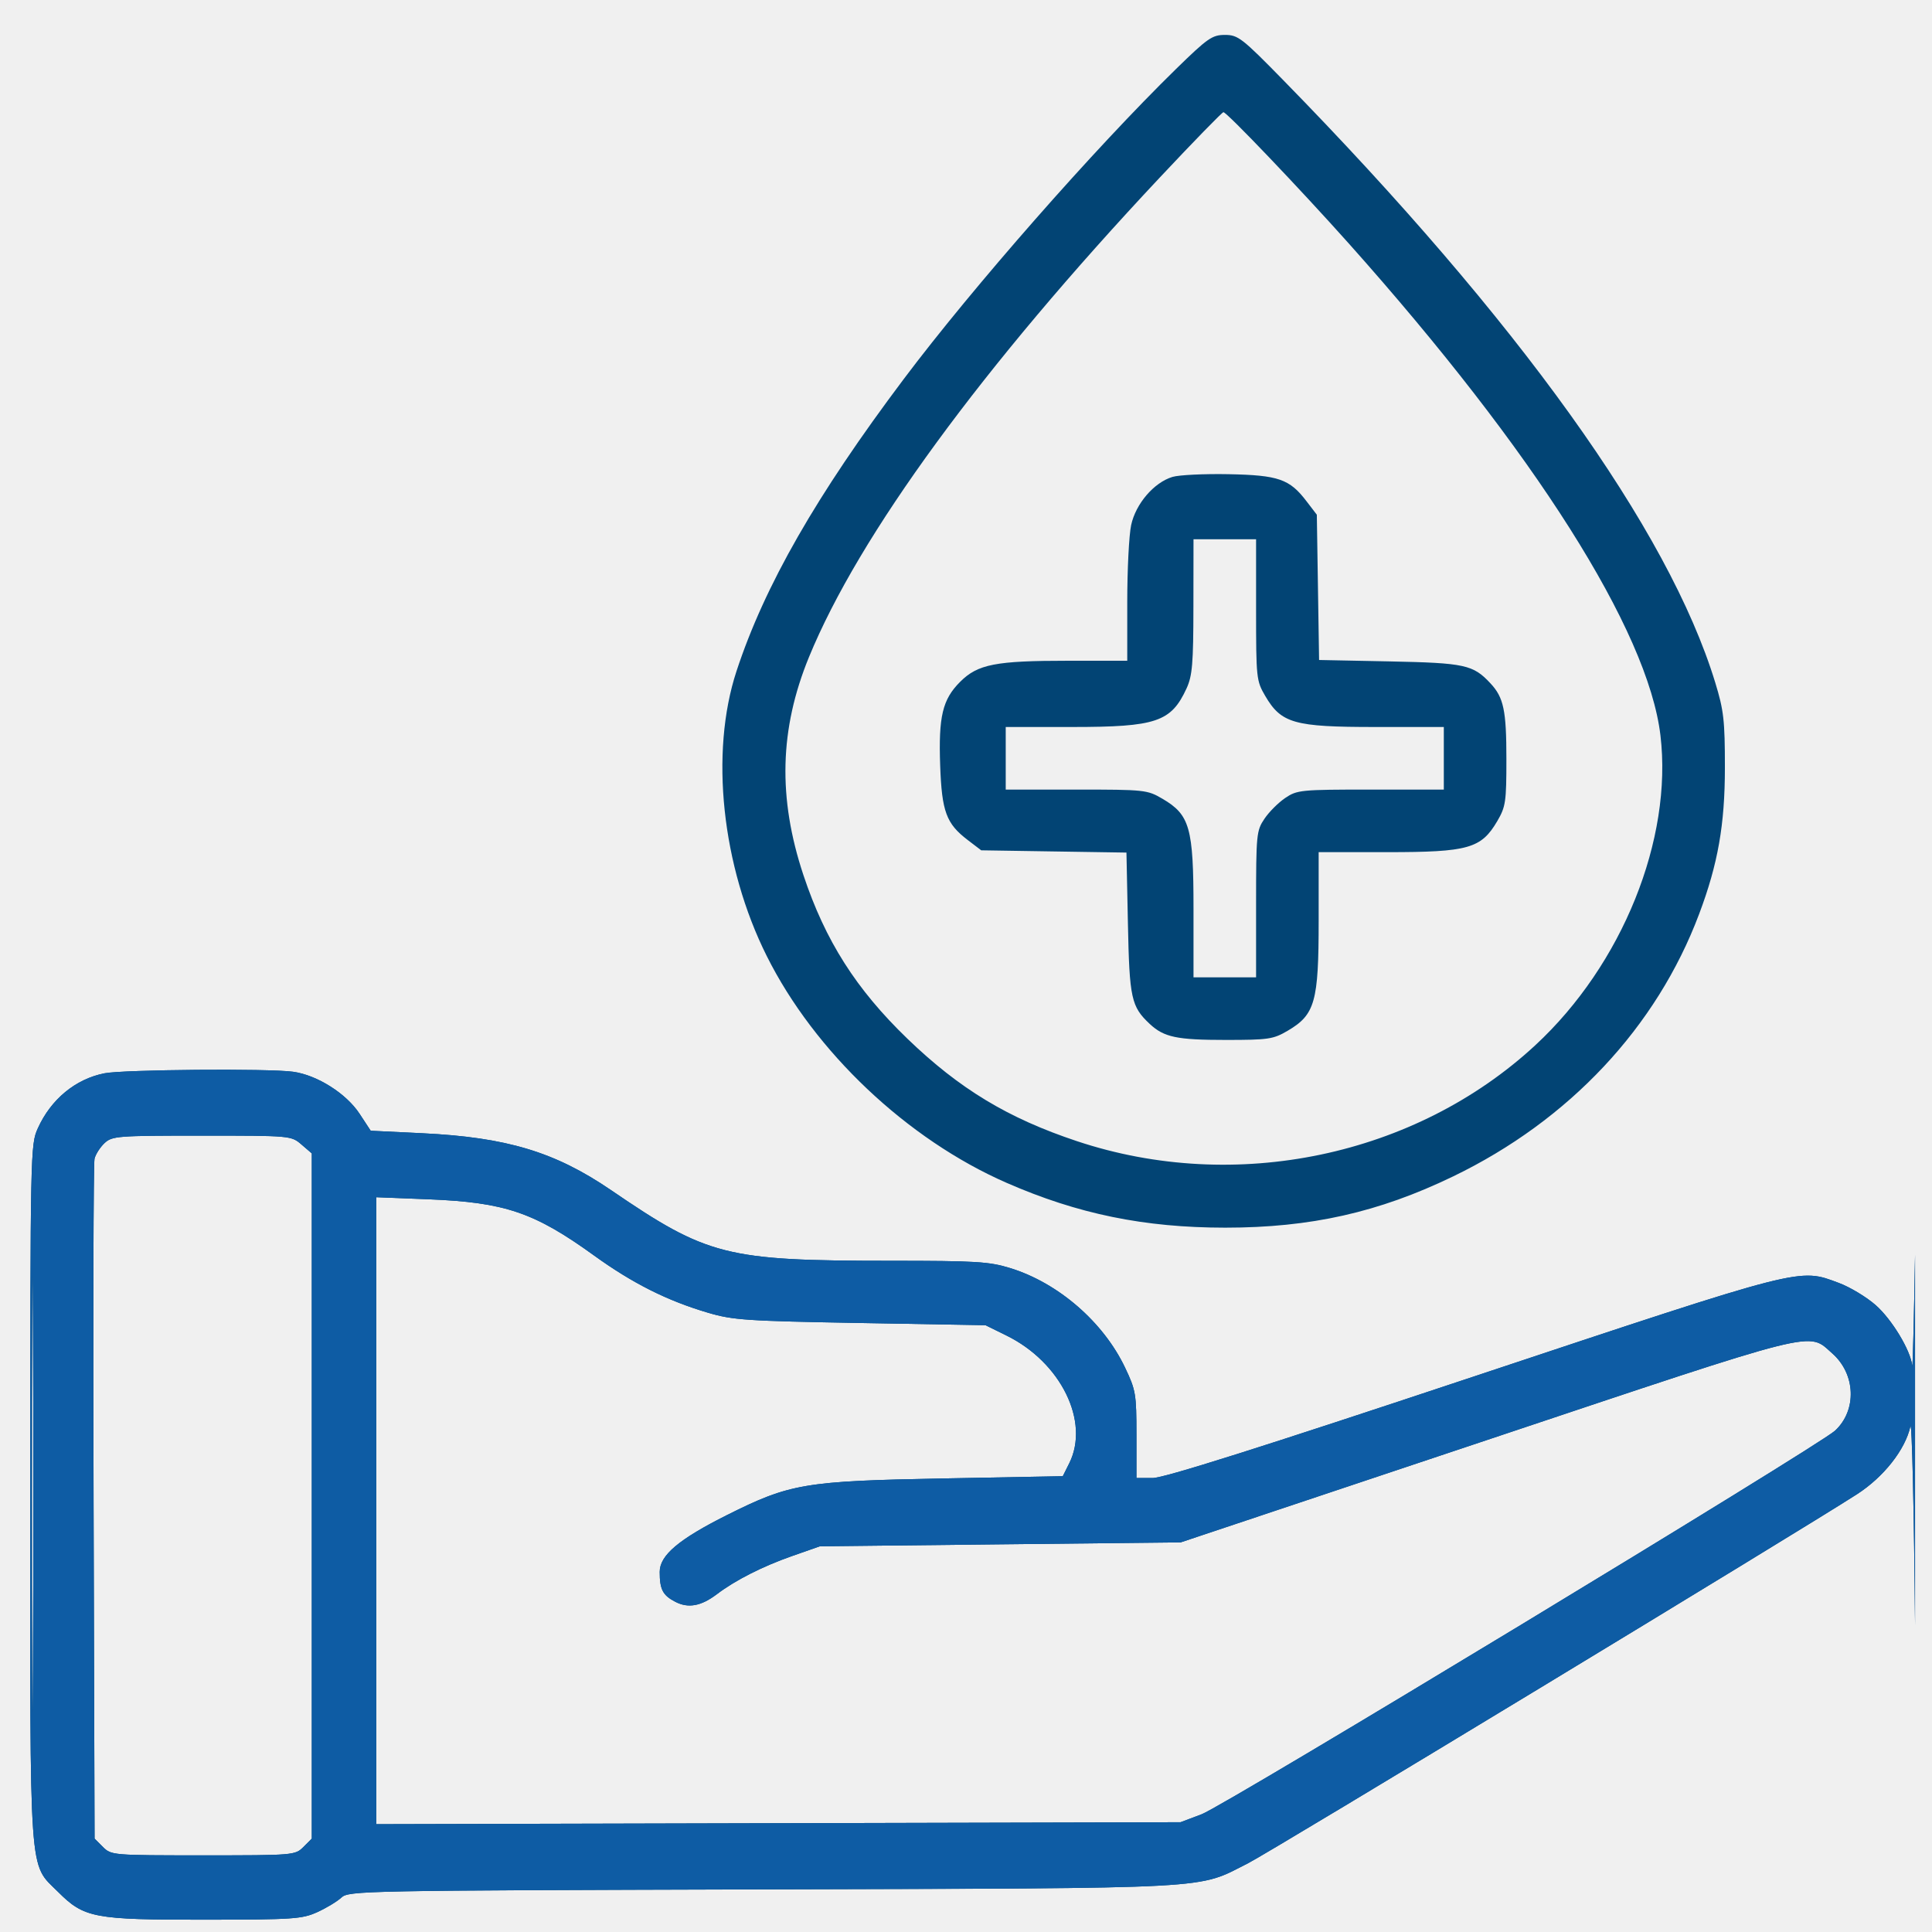
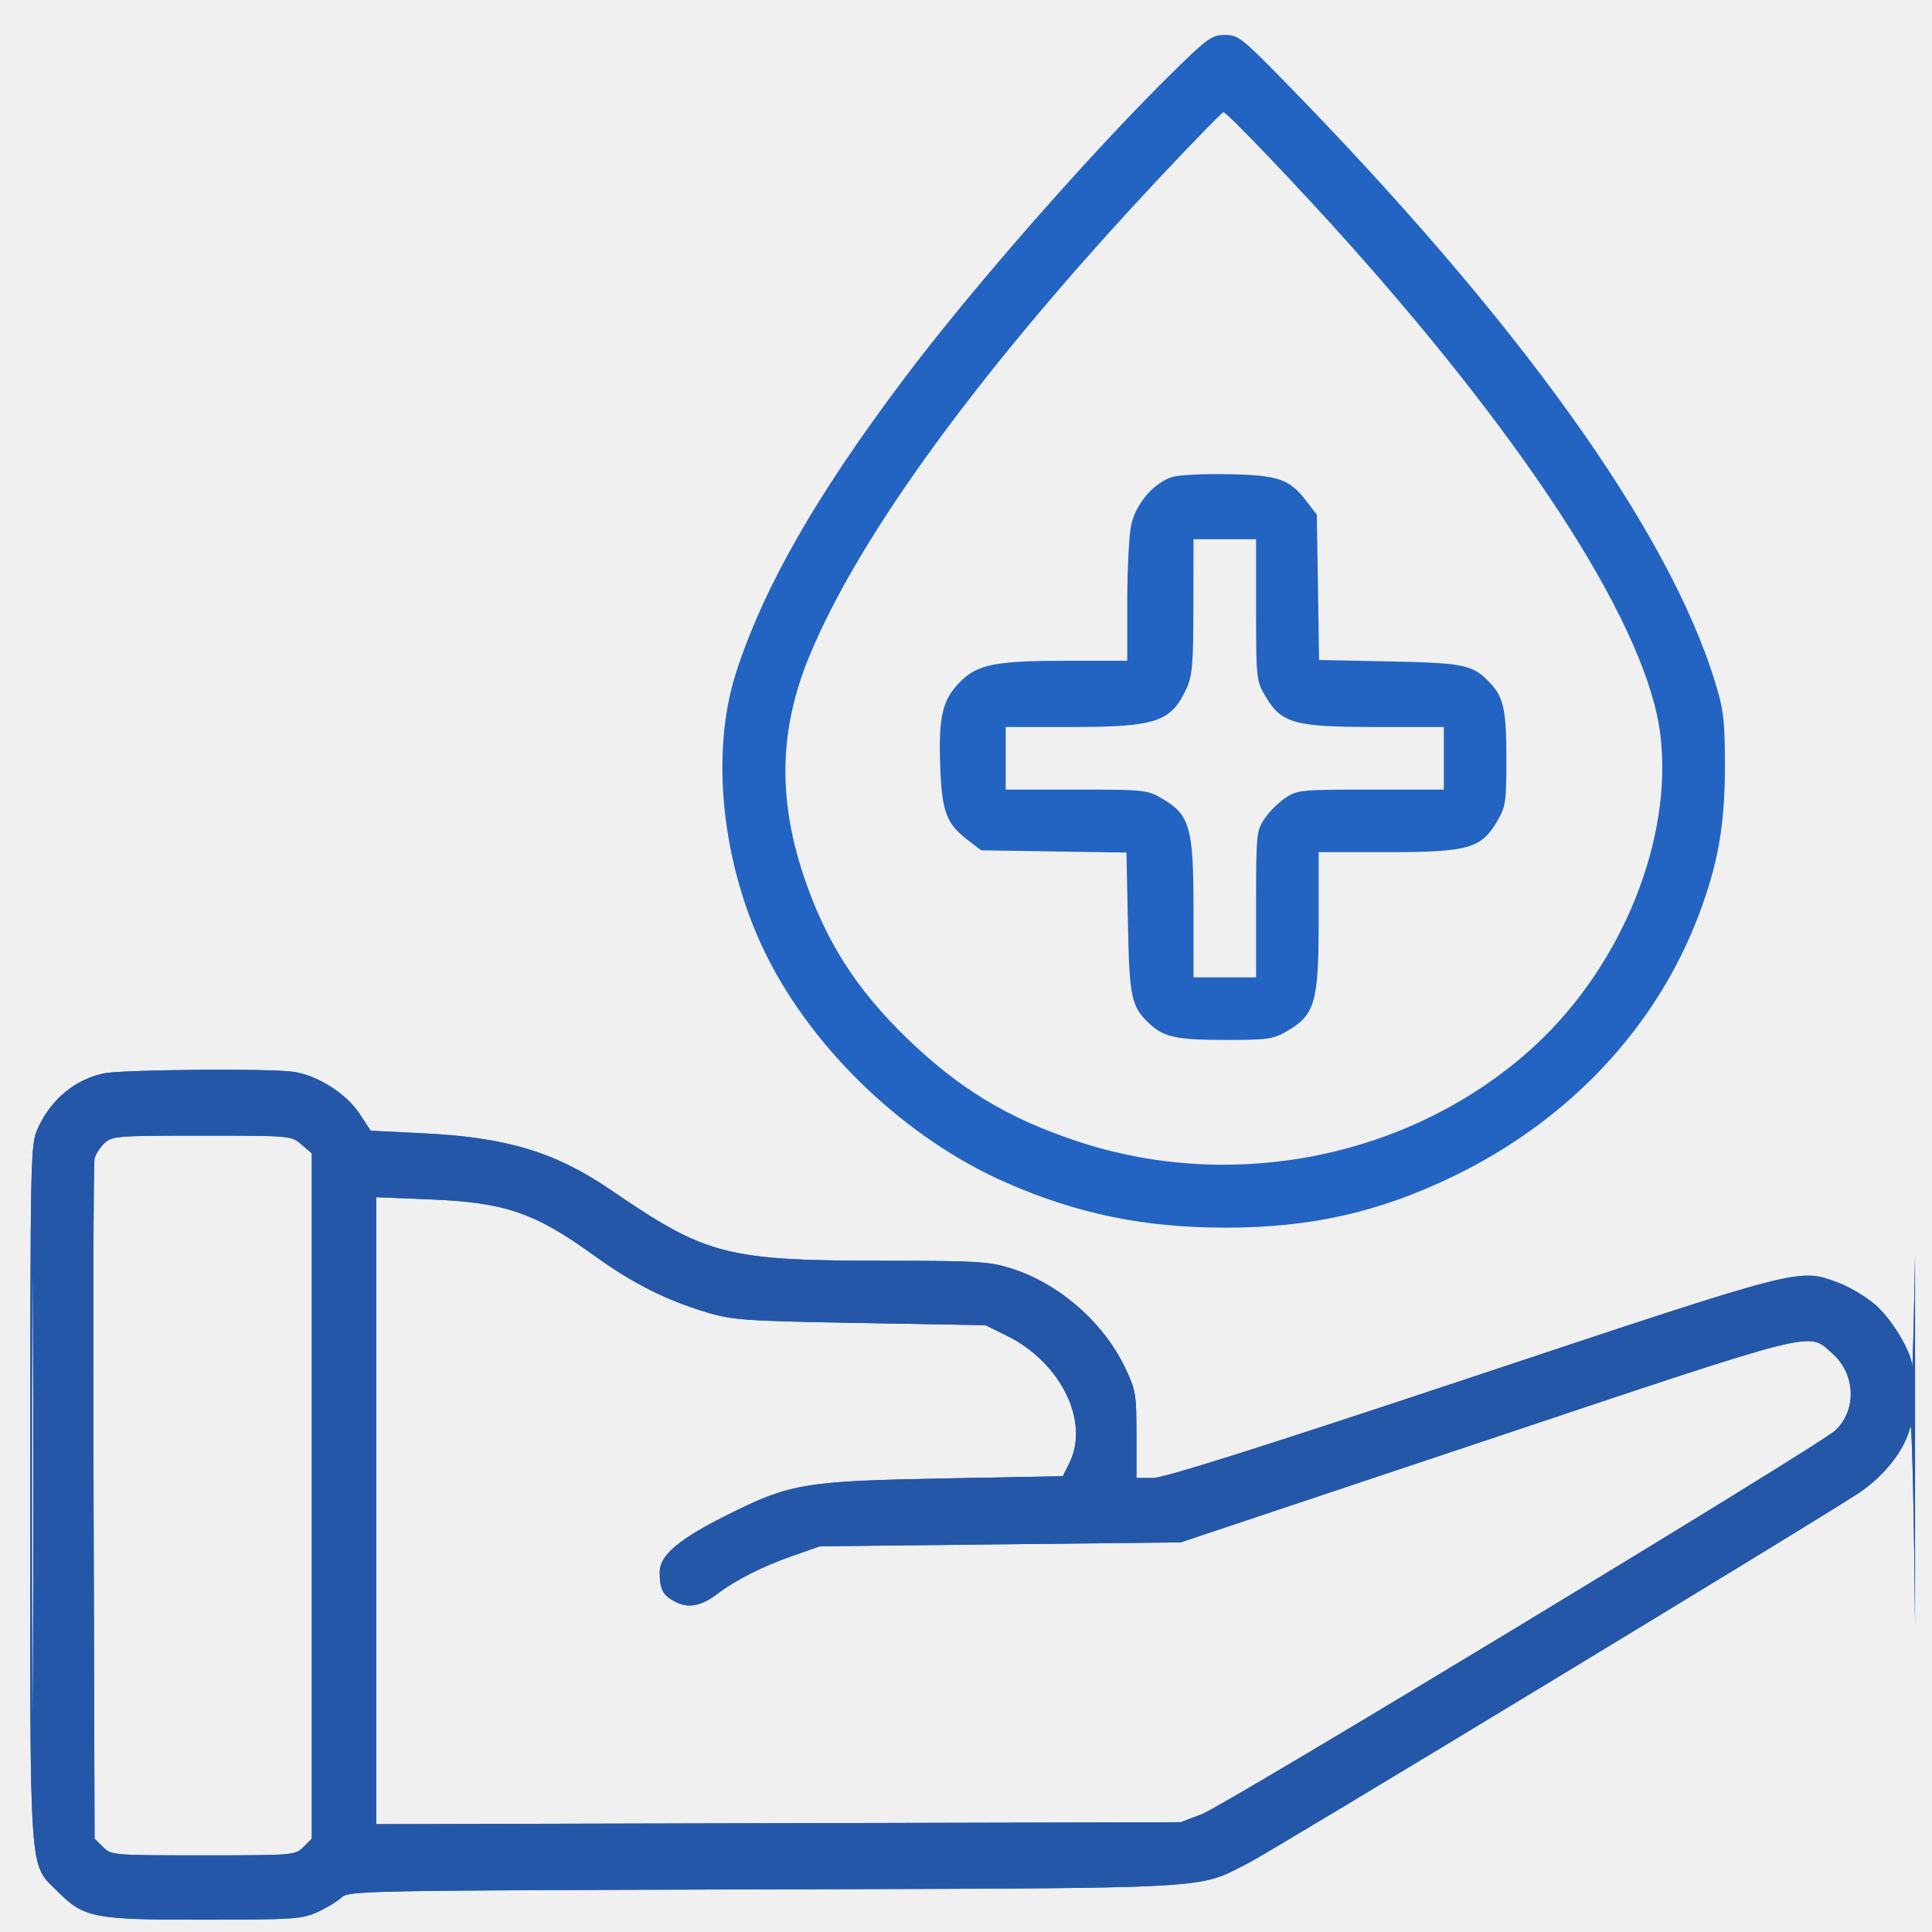
<svg xmlns="http://www.w3.org/2000/svg" width="41" height="41" viewBox="0 0 41 41" fill="none">
  <g clip-path="url(#clip0_107_797)">
-     <path fill-rule="evenodd" clip-rule="evenodd" d="M24.958 1.463C23.217 3.165 20.645 6.093 19.178 8.045C17.322 10.514 16.226 12.428 15.63 14.242C15.061 15.973 15.316 18.378 16.272 20.289C17.287 22.321 19.251 24.178 21.36 25.101C22.872 25.763 24.283 26.052 26.001 26.053C27.813 26.053 29.257 25.729 30.836 24.966C33.302 23.775 35.155 21.799 36.058 19.397C36.458 18.336 36.605 17.499 36.605 16.288C36.605 15.288 36.581 15.076 36.4 14.485C35.411 11.245 32.222 6.799 27.23 1.698C26.356 0.805 26.273 0.741 25.995 0.741C25.725 0.741 25.629 0.808 24.958 1.463ZM24.612 3.768C20.845 7.781 18.227 11.361 17.167 13.946C16.542 15.471 16.505 16.933 17.05 18.571C17.513 19.963 18.168 20.993 19.259 22.045C20.363 23.109 21.39 23.73 22.854 24.217C26.217 25.338 30.035 24.538 32.582 22.181C34.426 20.474 35.5 17.812 35.237 15.604C34.971 13.379 32.569 9.588 28.625 5.169C27.584 4.003 26.036 2.381 25.963 2.381C25.936 2.381 25.328 3.005 24.612 3.768ZM24.881 10.121C24.488 10.24 24.102 10.691 24.005 11.142C23.959 11.355 23.922 12.09 23.922 12.776V14.022H22.675C21.125 14.022 20.75 14.095 20.375 14.47C20.001 14.844 19.915 15.205 19.952 16.247C19.987 17.224 20.081 17.479 20.536 17.826L20.823 18.045L22.364 18.069L23.905 18.093L23.936 19.593C23.968 21.191 24.006 21.362 24.402 21.732C24.703 22.012 24.976 22.069 26.01 22.069C26.917 22.069 27.02 22.054 27.325 21.875C27.907 21.534 27.984 21.261 27.984 19.544V18.084H29.444C31.16 18.084 31.433 18.007 31.774 17.426C31.953 17.12 31.968 17.017 31.968 16.11C31.968 15.076 31.911 14.803 31.631 14.503C31.262 14.106 31.09 14.069 29.492 14.036L27.993 14.006L27.969 12.464L27.945 10.923L27.726 10.637C27.366 10.165 27.132 10.084 26.07 10.063C25.554 10.053 25.019 10.079 24.881 10.121ZM25.326 12.87C25.325 14.085 25.303 14.341 25.181 14.608C24.853 15.321 24.537 15.428 22.752 15.428H21.343V16.092V16.756H22.84C24.294 16.756 24.347 16.762 24.669 16.951C25.25 17.291 25.328 17.565 25.328 19.281V20.741H25.992H26.656V19.19C26.656 17.706 26.664 17.627 26.834 17.375C26.931 17.23 27.13 17.032 27.275 16.934C27.527 16.764 27.605 16.756 29.089 16.756H30.64V16.092V15.428H29.181C27.464 15.428 27.191 15.351 26.85 14.769C26.662 14.447 26.656 14.395 26.656 12.941V11.444H25.992H25.328L25.326 12.87ZM2.217 22.777C1.603 22.898 1.081 23.328 0.803 23.944C0.646 24.29 0.644 24.42 0.642 31.684C0.64 40.007 0.606 39.523 1.232 40.149C1.786 40.702 1.99 40.741 4.346 40.739C6.227 40.737 6.409 40.725 6.734 40.578C6.927 40.49 7.157 40.351 7.245 40.269C7.399 40.125 7.669 40.12 16.19 40.096C25.952 40.068 25.38 40.099 26.489 39.539C26.958 39.302 38.155 32.517 39.407 31.711C39.974 31.346 40.432 30.764 40.541 30.272C40.574 30.122 40.619 32.055 40.641 34.569C40.674 38.331 40.681 37.813 40.682 31.639C40.682 27.514 40.664 25.264 40.64 26.639C40.617 28.014 40.59 29.067 40.58 28.979C40.544 28.653 40.148 27.999 39.805 27.697C39.611 27.526 39.261 27.315 39.028 27.228C38.169 26.907 38.328 26.866 31.261 29.217C26.73 30.725 24.701 31.366 24.46 31.366L24.117 31.366V30.448C24.117 29.583 24.103 29.5 23.875 29.022C23.414 28.054 22.458 27.226 21.439 26.911C20.992 26.773 20.709 26.756 18.894 26.756C15.405 26.755 15.017 26.657 12.968 25.257C11.778 24.445 10.755 24.136 8.961 24.049L7.867 23.996L7.632 23.638C7.349 23.206 6.73 22.814 6.218 22.744C5.697 22.672 2.619 22.698 2.217 22.777ZM2.218 24.259C2.125 24.346 2.029 24.495 2.006 24.591C1.983 24.686 1.974 27.971 1.986 31.891L2.007 39.018L2.185 39.196C2.361 39.371 2.388 39.373 4.312 39.373C6.236 39.373 6.263 39.371 6.439 39.196L6.617 39.018V31.747V24.477L6.398 24.289C6.179 24.101 6.174 24.1 4.283 24.1C2.488 24.1 2.38 24.108 2.218 24.259ZM0.678 31.717C0.678 35.842 0.687 37.518 0.699 35.442C0.71 33.365 0.71 29.99 0.699 27.942C0.687 25.893 0.678 27.592 0.678 31.717ZM7.984 32.059V38.712L16.519 38.691L25.054 38.67L25.504 38.5C25.994 38.315 38.59 30.686 38.942 30.362C39.41 29.93 39.382 29.159 38.883 28.721C38.357 28.258 38.695 28.173 31.563 30.557L25.054 32.732L21.226 32.773L17.398 32.815L16.802 33.024C16.179 33.243 15.607 33.533 15.211 33.833C14.876 34.086 14.605 34.135 14.33 33.992C14.065 33.855 14 33.73 14 33.358C14 33.006 14.405 32.664 15.436 32.148C16.766 31.483 17.074 31.431 20.015 31.375L22.554 31.327L22.691 31.053C23.133 30.168 22.514 28.909 21.356 28.341L20.914 28.123L18.258 28.076C15.832 28.033 15.551 28.014 15.021 27.857C14.157 27.602 13.421 27.232 12.607 26.644C11.339 25.728 10.716 25.516 9.097 25.451L7.984 25.407V32.059Z" fill="#024474" />
-     <path fill-rule="evenodd" clip-rule="evenodd" d="M2.217 22.777C1.603 22.898 1.081 23.328 0.803 23.944C0.646 24.289 0.644 24.42 0.642 31.684C0.64 40.007 0.606 39.522 1.232 40.148C1.786 40.702 1.99 40.741 4.346 40.739C6.227 40.737 6.409 40.725 6.734 40.578C6.927 40.49 7.157 40.351 7.245 40.269C7.399 40.125 7.669 40.119 16.19 40.095C25.952 40.068 25.38 40.099 26.489 39.539C26.958 39.302 38.155 32.517 39.407 31.71C39.974 31.345 40.432 30.764 40.541 30.272C40.574 30.122 40.619 32.055 40.641 34.569C40.674 38.331 40.681 37.813 40.682 31.639C40.682 27.514 40.664 25.264 40.64 26.639C40.617 28.014 40.59 29.067 40.58 28.979C40.544 28.653 40.148 27.999 39.805 27.697C39.611 27.526 39.261 27.315 39.028 27.228C38.169 26.907 38.328 26.866 31.261 29.217C26.73 30.725 24.701 31.366 24.46 31.366L24.117 31.366V30.448C24.117 29.583 24.103 29.5 23.875 29.022C23.414 28.054 22.458 27.226 21.439 26.911C20.992 26.773 20.709 26.756 18.894 26.756C15.405 26.755 15.017 26.656 12.968 25.257C11.778 24.445 10.755 24.136 8.961 24.049L7.867 23.996L7.632 23.638C7.349 23.206 6.73 22.814 6.218 22.744C5.697 22.672 2.619 22.698 2.217 22.777ZM2.218 24.258C2.125 24.346 2.029 24.495 2.006 24.59C1.983 24.686 1.974 27.971 1.986 31.891L2.007 39.018L2.185 39.196C2.361 39.371 2.388 39.373 4.312 39.373C6.236 39.373 6.263 39.371 6.439 39.196L6.617 39.018V31.747V24.477L6.398 24.288C6.179 24.101 6.174 24.1 4.283 24.1C2.488 24.1 2.38 24.108 2.218 24.258ZM0.678 31.717C0.678 35.842 0.687 37.518 0.699 35.442C0.71 33.365 0.71 29.99 0.699 27.942C0.687 25.893 0.678 27.592 0.678 31.717ZM7.984 32.059V38.712L16.519 38.691L25.054 38.67L25.504 38.5C25.994 38.315 38.59 30.686 38.942 30.361C39.41 29.93 39.382 29.158 38.883 28.72C38.357 28.258 38.695 28.173 31.563 30.557L25.054 32.732L21.226 32.773L17.398 32.815L16.802 33.024C16.179 33.243 15.607 33.533 15.211 33.833C14.876 34.086 14.605 34.135 14.33 33.992C14.065 33.855 14 33.729 14 33.358C14 33.006 14.405 32.664 15.436 32.148C16.766 31.483 17.074 31.43 20.015 31.375L22.554 31.327L22.691 31.053C23.133 30.168 22.514 28.909 21.356 28.34L20.914 28.123L18.258 28.076C15.832 28.033 15.551 28.014 15.021 27.857C14.157 27.602 13.421 27.232 12.607 26.643C11.339 25.728 10.716 25.516 9.097 25.451L7.984 25.407V32.059Z" fill="#0E5CA4" />
+     <path fill-rule="evenodd" clip-rule="evenodd" d="M24.958 1.463C23.217 3.165 20.645 6.093 19.178 8.045C17.322 10.514 16.226 12.428 15.63 14.242C15.061 15.973 15.316 18.378 16.272 20.289C17.287 22.321 19.251 24.178 21.36 25.101C22.872 25.763 24.283 26.052 26.001 26.053C27.813 26.053 29.257 25.729 30.836 24.966C33.302 23.775 35.155 21.799 36.058 19.397C36.458 18.336 36.605 17.499 36.605 16.288C36.605 15.288 36.581 15.076 36.4 14.485C35.411 11.245 32.222 6.799 27.23 1.698C26.356 0.805 26.273 0.741 25.995 0.741C25.725 0.741 25.629 0.808 24.958 1.463ZM24.612 3.768C20.845 7.781 18.227 11.361 17.167 13.946C16.542 15.471 16.505 16.933 17.05 18.571C17.513 19.963 18.168 20.993 19.259 22.045C20.363 23.109 21.39 23.73 22.854 24.217C26.217 25.338 30.035 24.538 32.582 22.181C34.426 20.474 35.5 17.812 35.237 15.604C34.971 13.379 32.569 9.588 28.625 5.169C27.584 4.003 26.036 2.381 25.963 2.381C25.936 2.381 25.328 3.005 24.612 3.768ZM24.881 10.121C24.488 10.24 24.102 10.691 24.005 11.142C23.959 11.355 23.922 12.09 23.922 12.776V14.022H22.675C21.125 14.022 20.75 14.095 20.375 14.47C20.001 14.844 19.915 15.205 19.952 16.247C19.987 17.224 20.081 17.479 20.536 17.826L20.823 18.045L22.364 18.069L23.905 18.093L23.936 19.593C23.968 21.191 24.006 21.362 24.402 21.732C24.703 22.012 24.976 22.069 26.01 22.069C26.917 22.069 27.02 22.054 27.325 21.875C27.907 21.534 27.984 21.261 27.984 19.544V18.084H29.444C31.16 18.084 31.433 18.007 31.774 17.426C31.953 17.12 31.968 17.017 31.968 16.11C31.968 15.076 31.911 14.803 31.631 14.503C31.262 14.106 31.09 14.069 29.492 14.036L27.993 14.006L27.969 12.464L27.945 10.923L27.726 10.637C27.366 10.165 27.132 10.084 26.07 10.063C25.554 10.053 25.019 10.079 24.881 10.121ZM25.326 12.87C25.325 14.085 25.303 14.341 25.181 14.608C24.853 15.321 24.537 15.428 22.752 15.428H21.343V16.092V16.756H22.84C24.294 16.756 24.347 16.762 24.669 16.951C25.25 17.291 25.328 17.565 25.328 19.281V20.741H25.992H26.656V19.19C26.656 17.706 26.664 17.627 26.834 17.375C26.931 17.23 27.13 17.032 27.275 16.934C27.527 16.764 27.605 16.756 29.089 16.756H30.64V16.092V15.428H29.181C27.464 15.428 27.191 15.351 26.85 14.769C26.662 14.447 26.656 14.395 26.656 12.941V11.444H25.992H25.328L25.326 12.87ZM2.217 22.777C1.603 22.898 1.081 23.328 0.803 23.944C0.646 24.29 0.644 24.42 0.642 31.684C0.64 40.007 0.606 39.523 1.232 40.149C1.786 40.702 1.99 40.741 4.346 40.739C6.227 40.737 6.409 40.725 6.734 40.578C6.927 40.49 7.157 40.351 7.245 40.269C7.399 40.125 7.669 40.12 16.19 40.096C25.952 40.068 25.38 40.099 26.489 39.539C26.958 39.302 38.155 32.517 39.407 31.711C39.974 31.346 40.432 30.764 40.541 30.272C40.574 30.122 40.619 32.055 40.641 34.569C40.674 38.331 40.681 37.813 40.682 31.639C40.682 27.514 40.664 25.264 40.64 26.639C40.617 28.014 40.59 29.067 40.58 28.979C40.544 28.653 40.148 27.999 39.805 27.697C39.611 27.526 39.261 27.315 39.028 27.228C38.169 26.907 38.328 26.866 31.261 29.217C26.73 30.725 24.701 31.366 24.46 31.366L24.117 31.366V30.448C24.117 29.583 24.103 29.5 23.875 29.022C23.414 28.054 22.458 27.226 21.439 26.911C20.992 26.773 20.709 26.756 18.894 26.756C15.405 26.755 15.017 26.657 12.968 25.257C11.778 24.445 10.755 24.136 8.961 24.049L7.867 23.996L7.632 23.638C7.349 23.206 6.73 22.814 6.218 22.744C5.697 22.672 2.619 22.698 2.217 22.777ZM2.218 24.259C2.125 24.346 2.029 24.495 2.006 24.591C1.983 24.686 1.974 27.971 1.986 31.891L2.007 39.018L2.185 39.196C2.361 39.371 2.388 39.373 4.312 39.373C6.236 39.373 6.263 39.371 6.439 39.196L6.617 39.018V31.747V24.477L6.398 24.289C6.179 24.101 6.174 24.1 4.283 24.1C2.488 24.1 2.38 24.108 2.218 24.259ZM0.678 31.717C0.678 35.842 0.687 37.518 0.699 35.442C0.71 33.365 0.71 29.99 0.699 27.942C0.687 25.893 0.678 27.592 0.678 31.717ZM7.984 32.059V38.712L16.519 38.691L25.054 38.67L25.504 38.5C25.994 38.315 38.59 30.686 38.942 30.362C39.41 29.93 39.382 29.159 38.883 28.721C38.357 28.258 38.695 28.173 31.563 30.557L25.054 32.732L21.226 32.773L17.398 32.815L16.802 33.024C16.179 33.243 15.607 33.533 15.211 33.833C14.876 34.086 14.605 34.135 14.33 33.992C14.065 33.855 14 33.73 14 33.358C14 33.006 14.405 32.664 15.436 32.148C16.766 31.483 17.074 31.431 20.015 31.375L22.554 31.327L22.691 31.053C23.133 30.168 22.514 28.909 21.356 28.341L20.914 28.123L18.258 28.076C15.832 28.033 15.551 28.014 15.021 27.857C14.157 27.602 13.421 27.232 12.607 26.644C11.339 25.728 10.716 25.516 9.097 25.451L7.984 25.407V32.059Z" fill="#2364c2" />
+     <path fill-rule="evenodd" clip-rule="evenodd" d="M2.217 22.777C1.603 22.898 1.081 23.328 0.803 23.944C0.646 24.289 0.644 24.42 0.642 31.684C0.64 40.007 0.606 39.522 1.232 40.148C1.786 40.702 1.99 40.741 4.346 40.739C6.227 40.737 6.409 40.725 6.734 40.578C6.927 40.49 7.157 40.351 7.245 40.269C7.399 40.125 7.669 40.119 16.19 40.095C25.952 40.068 25.38 40.099 26.489 39.539C26.958 39.302 38.155 32.517 39.407 31.71C39.974 31.345 40.432 30.764 40.541 30.272C40.574 30.122 40.619 32.055 40.641 34.569C40.674 38.331 40.681 37.813 40.682 31.639C40.682 27.514 40.664 25.264 40.64 26.639C40.617 28.014 40.59 29.067 40.58 28.979C40.544 28.653 40.148 27.999 39.805 27.697C39.611 27.526 39.261 27.315 39.028 27.228C38.169 26.907 38.328 26.866 31.261 29.217C26.73 30.725 24.701 31.366 24.46 31.366L24.117 31.366V30.448C24.117 29.583 24.103 29.5 23.875 29.022C23.414 28.054 22.458 27.226 21.439 26.911C20.992 26.773 20.709 26.756 18.894 26.756C15.405 26.755 15.017 26.656 12.968 25.257C11.778 24.445 10.755 24.136 8.961 24.049L7.867 23.996L7.632 23.638C7.349 23.206 6.73 22.814 6.218 22.744C5.697 22.672 2.619 22.698 2.217 22.777ZM2.218 24.258C2.125 24.346 2.029 24.495 2.006 24.59C1.983 24.686 1.974 27.971 1.986 31.891L2.007 39.018L2.185 39.196C2.361 39.371 2.388 39.373 4.312 39.373C6.236 39.373 6.263 39.371 6.439 39.196L6.617 39.018V31.747V24.477L6.398 24.288C6.179 24.101 6.174 24.1 4.283 24.1C2.488 24.1 2.38 24.108 2.218 24.258ZM0.678 31.717C0.678 35.842 0.687 37.518 0.699 35.442C0.71 33.365 0.71 29.99 0.699 27.942C0.687 25.893 0.678 27.592 0.678 31.717ZM7.984 32.059V38.712L16.519 38.691L25.054 38.67L25.504 38.5C25.994 38.315 38.59 30.686 38.942 30.361C39.41 29.93 39.382 29.158 38.883 28.72C38.357 28.258 38.695 28.173 31.563 30.557L25.054 32.732L21.226 32.773L17.398 32.815L16.802 33.024C16.179 33.243 15.607 33.533 15.211 33.833C14.876 34.086 14.605 34.135 14.33 33.992C14.065 33.855 14 33.729 14 33.358C14 33.006 14.405 32.664 15.436 32.148C16.766 31.483 17.074 31.43 20.015 31.375L22.554 31.327L22.691 31.053C23.133 30.168 22.514 28.909 21.356 28.34L20.914 28.123L18.258 28.076C15.832 28.033 15.551 28.014 15.021 27.857C14.157 27.602 13.421 27.232 12.607 26.643C11.339 25.728 10.716 25.516 9.097 25.451L7.984 25.407V32.059Z" fill="#2557A8" />
  </g>
  <defs>
    <clipPath id="clip0_107_797">
      <rect width="40" height="40" fill="white" transform="translate(0.640137 0.740723)" />
    </clipPath>
  </defs>
</svg>
